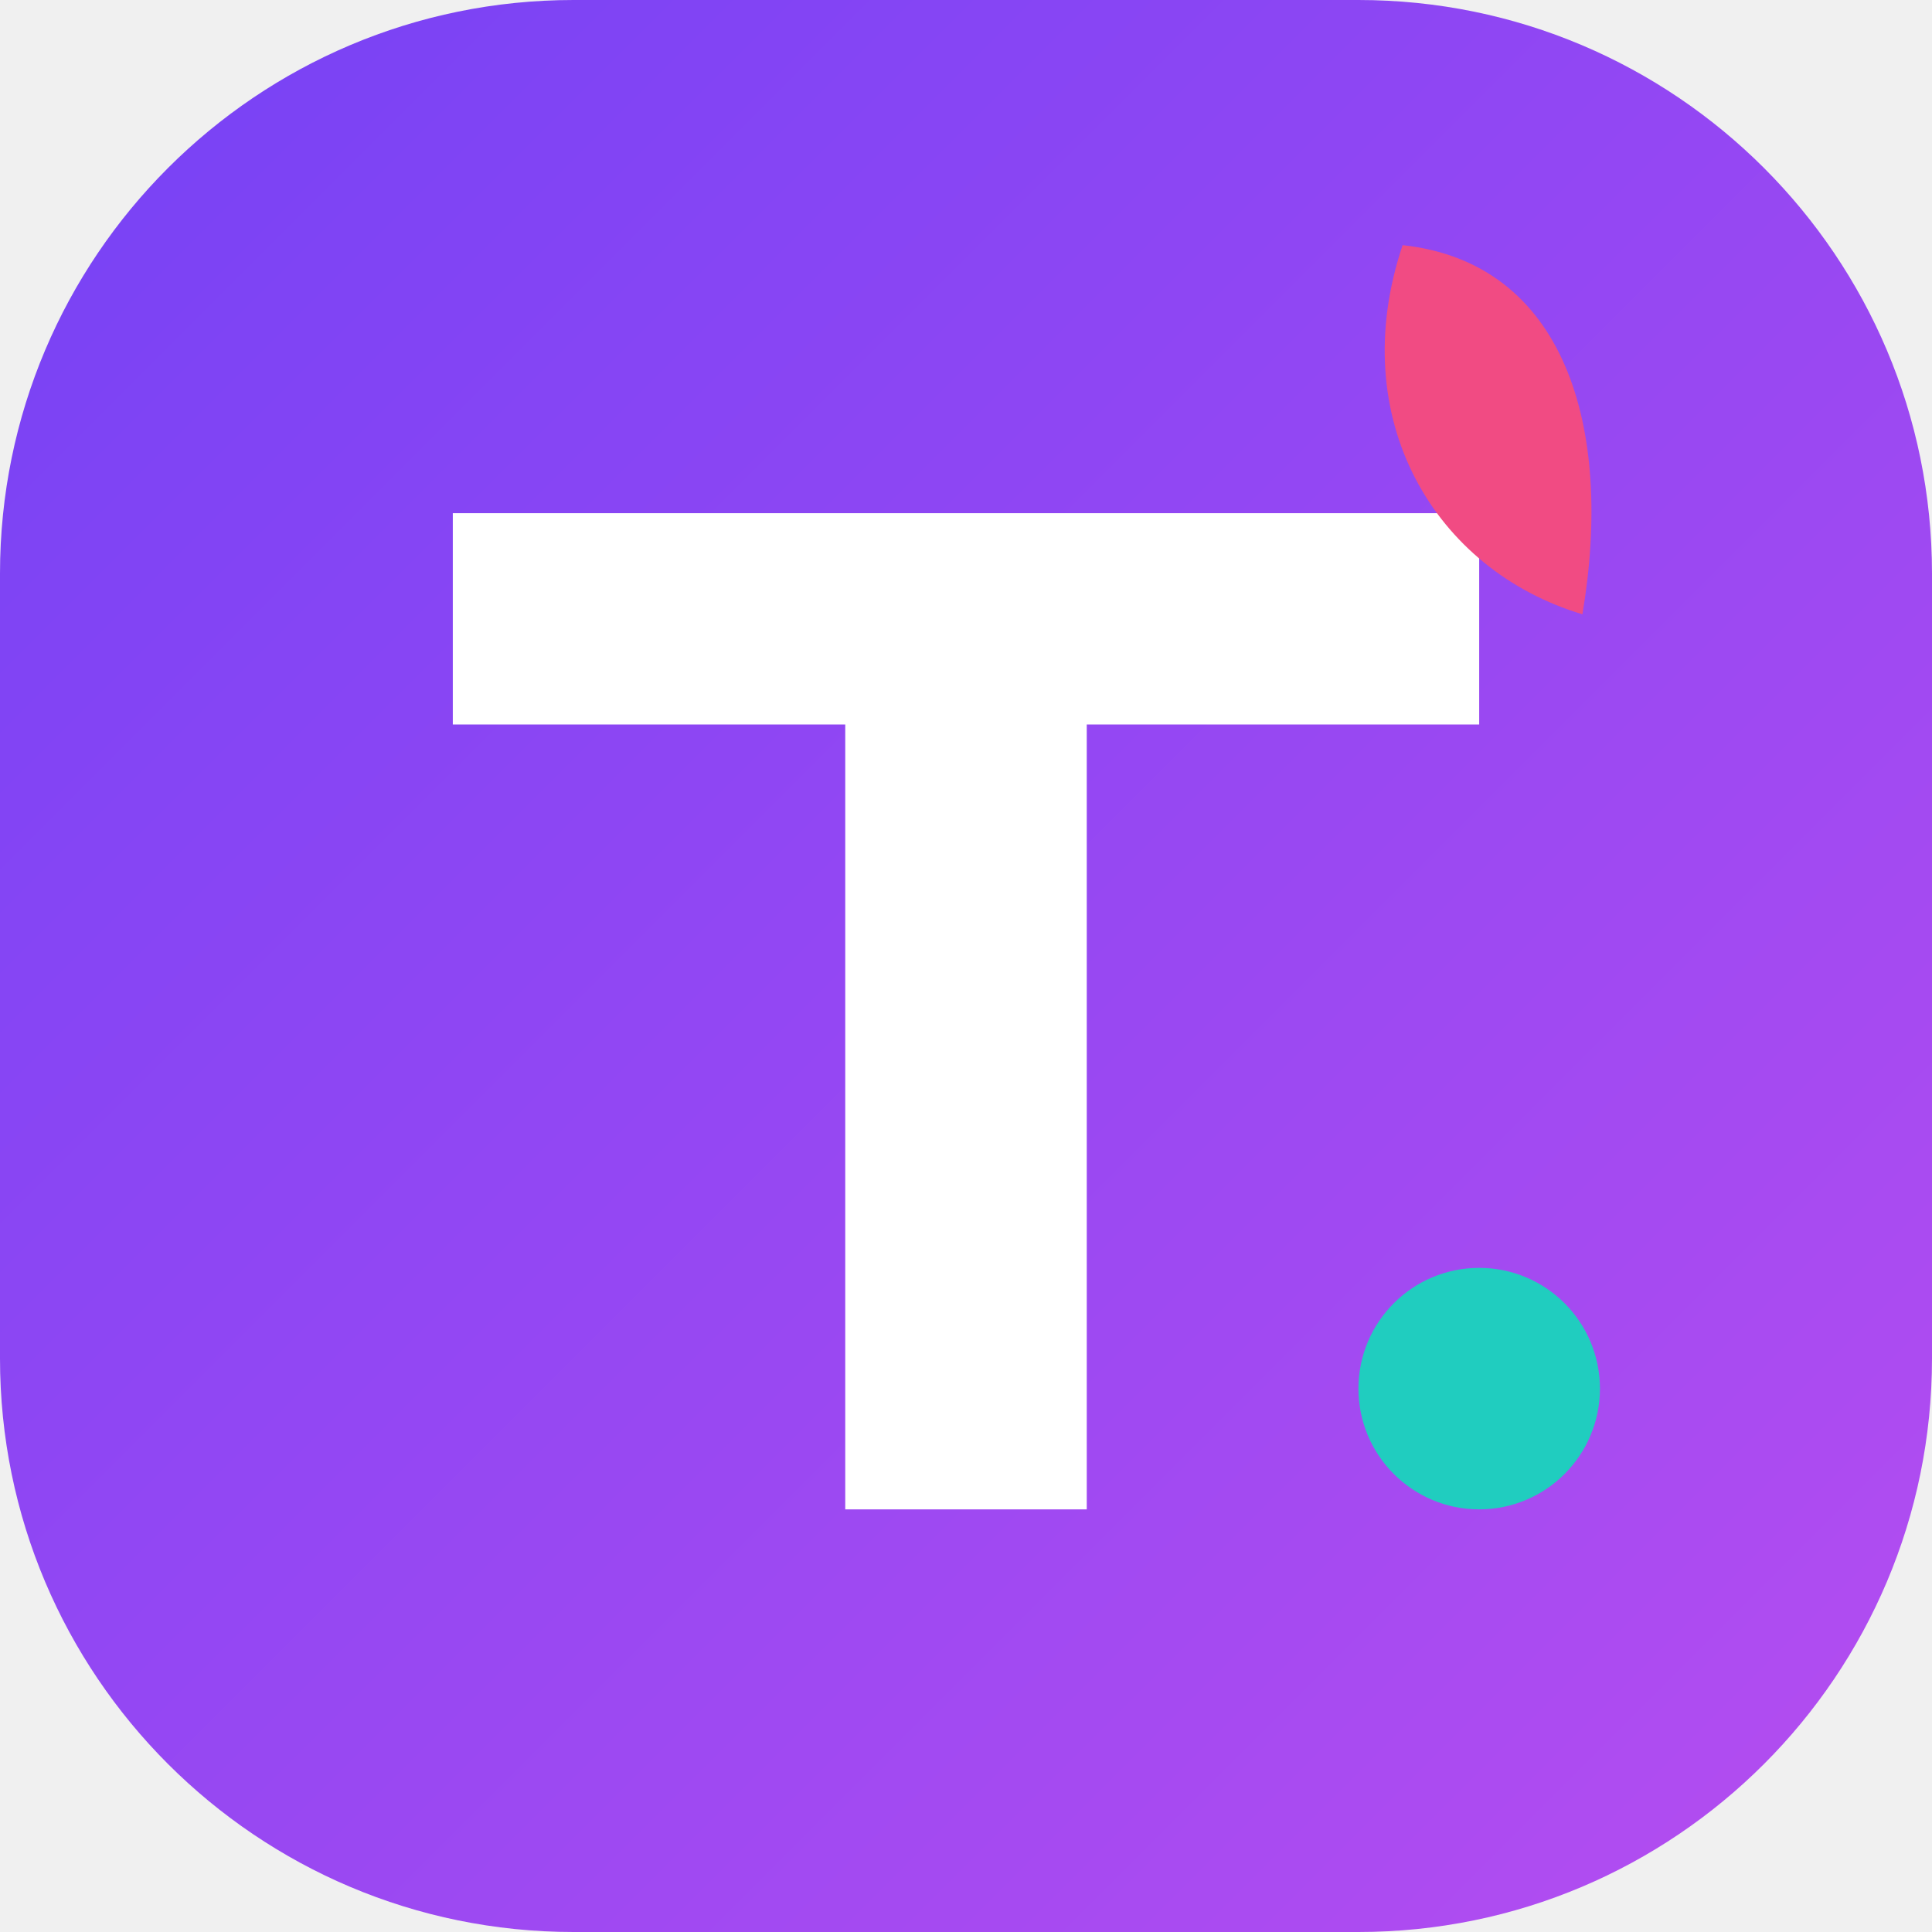
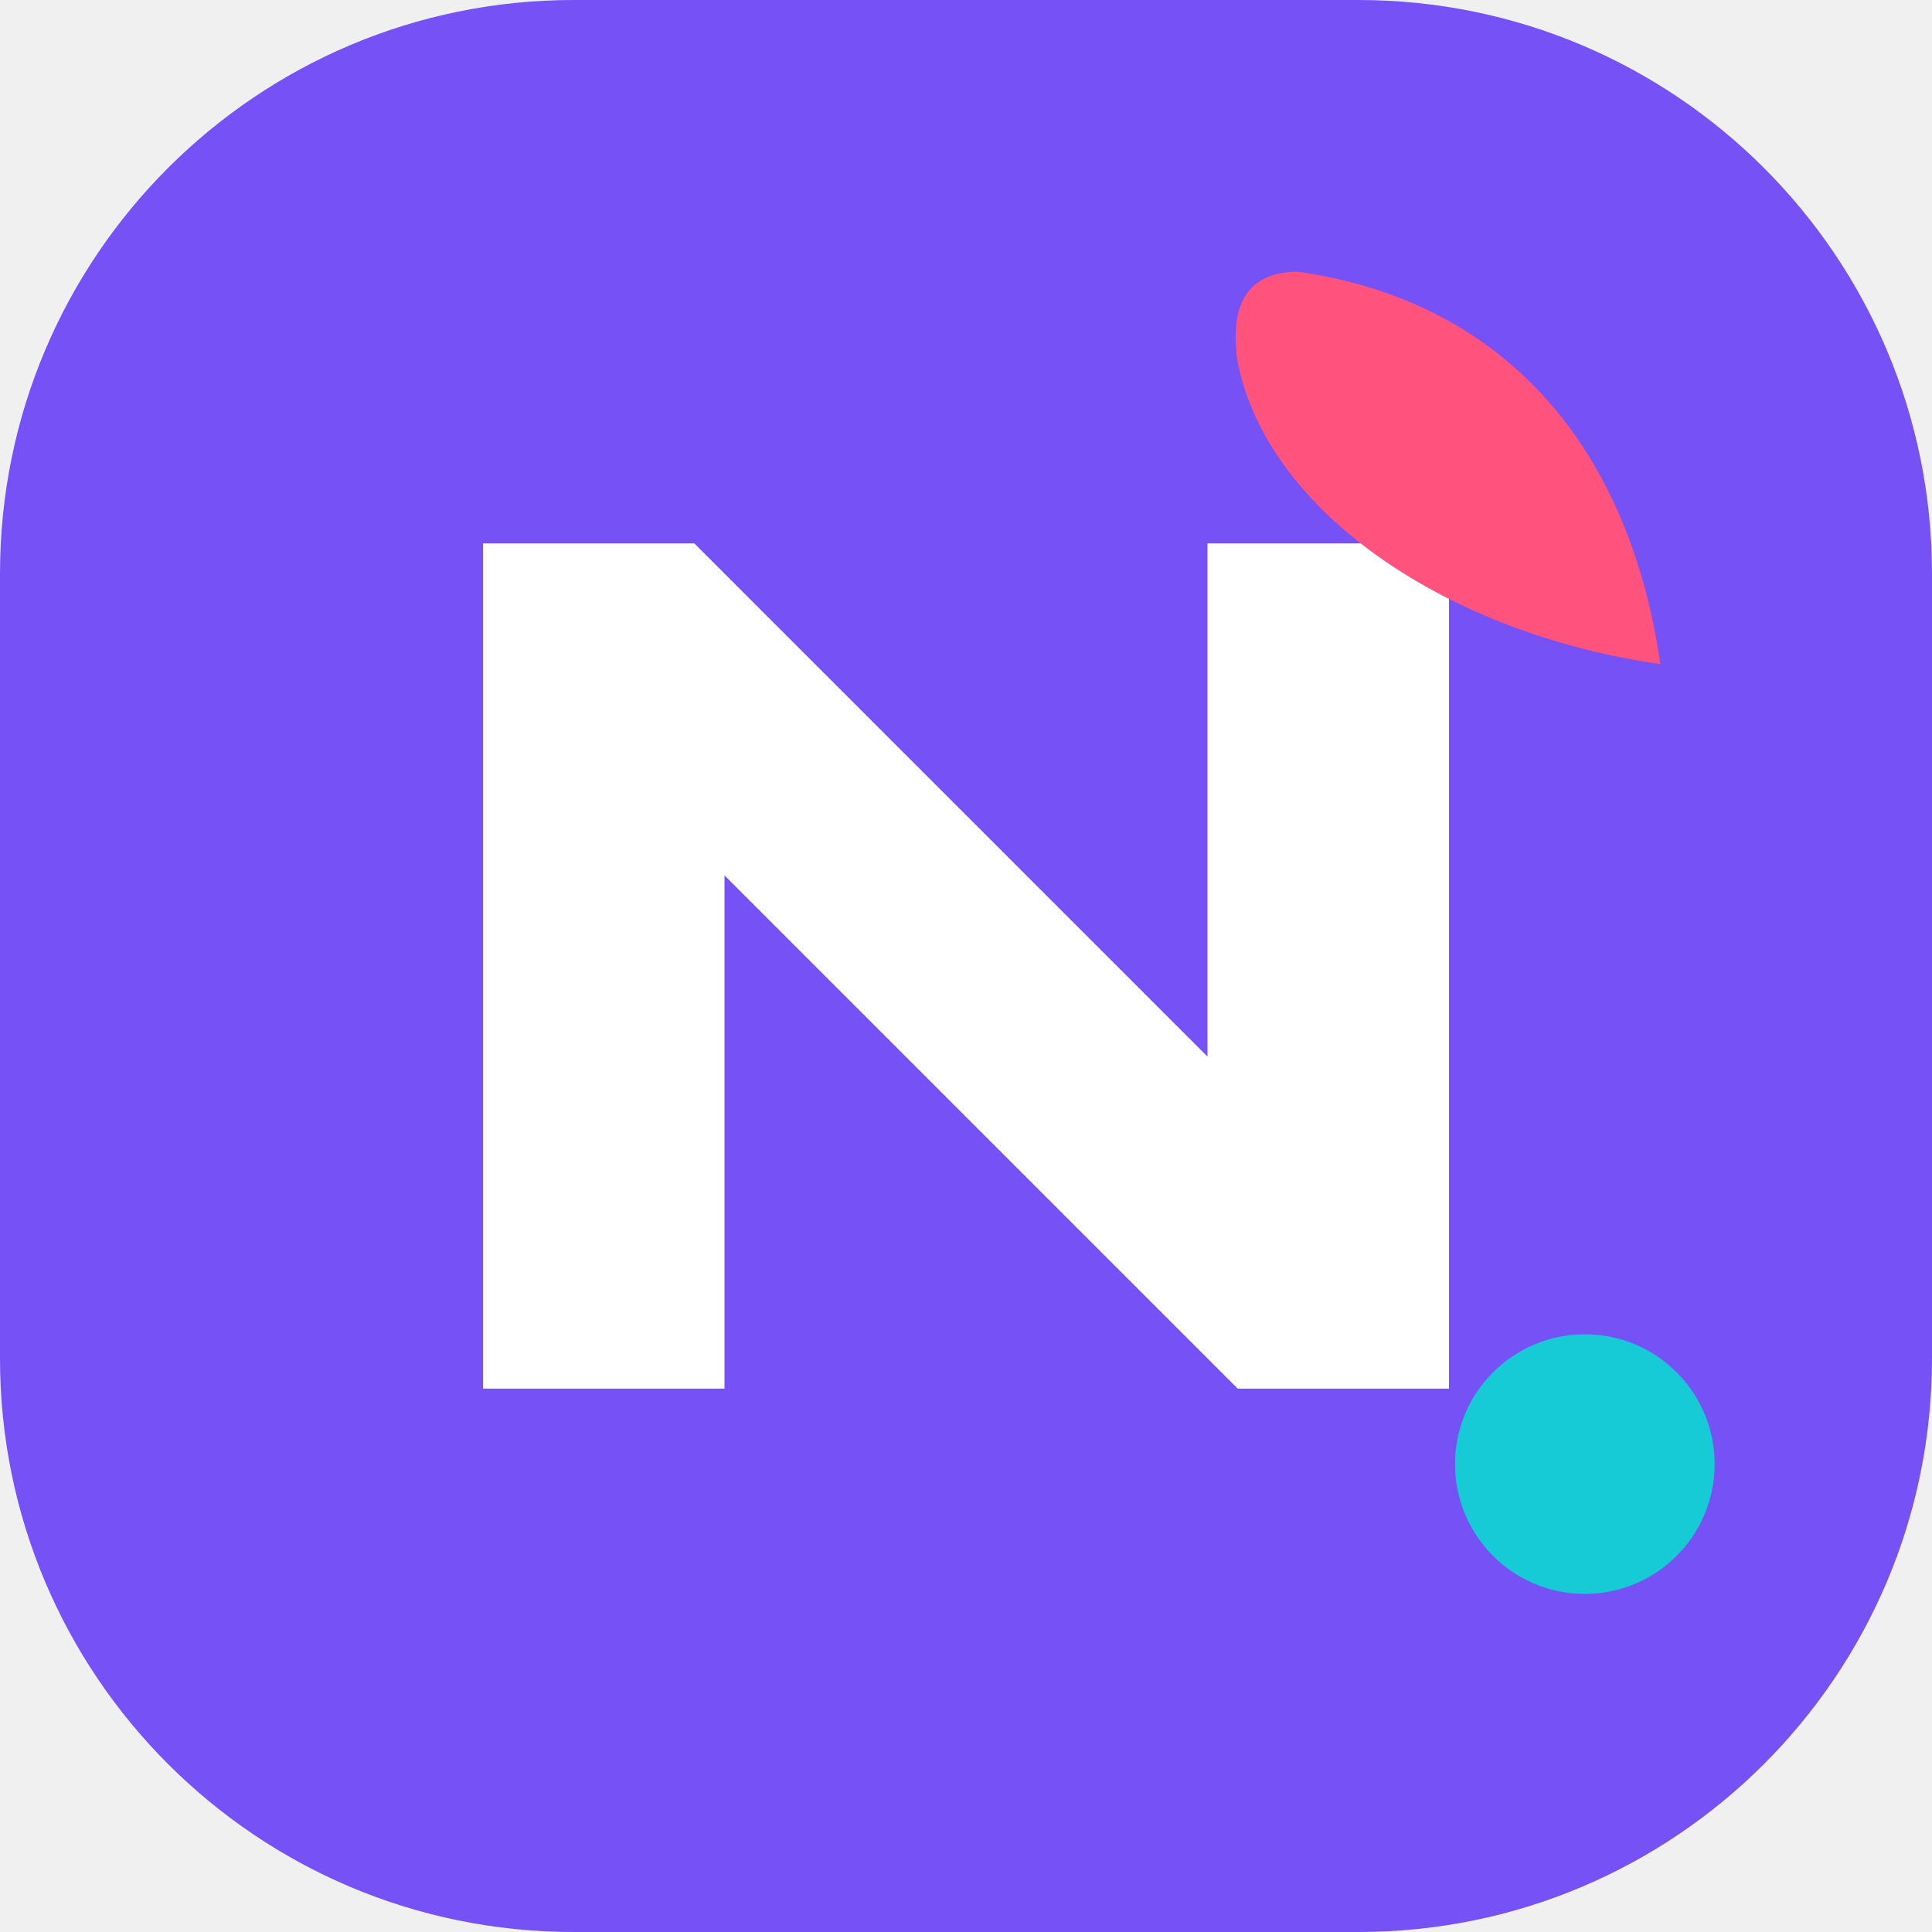
- <svg xmlns="http://www.w3.org/2000/svg" viewBox="0 0 64 64" role="img" aria-label="TIANA">
-   <defs>
-     <linearGradient id="g" x1="0" y1="0" x2="1" y2="1">
-       <stop stop-color="#7542f5" />
-       <stop offset="1" stop-color="#b64df0" />
-     </linearGradient>
-   </defs>
-   <rect width="64" height="64" rx="19" fill="url(#g)" />
-   <path d="M15 17h34v7H36v26h-8V24H15z" fill="#fff" />
-   <path d="M44 10c5-2 9 2 11 8-5 1-10-2-11-8z" fill="#f14b83" transform="rotate(28 49 14)" />
-   <circle cx="49" cy="46" r="4" fill="#20cdbf" />
+ <svg xmlns="http://www.w3.org/2000/svg" viewBox="0 0 64 64" role="img" aria-label="Nkem">
+   <rect width="64" height="64" rx="19" fill="#7651F5" />
+   <path d="M16 46V18h7l17 17V18h8v28h-7L24 29v17z" fill="#fff" />
+   <path d="M43 9c7 1 11 6 12 13-7-1-13-5-14-10-.3-2 .4-3 2-3Z" fill="#FF527D" />
+   <circle cx="52.5" cy="48.5" r="4.3" fill="#16CBD5" />
</svg>
